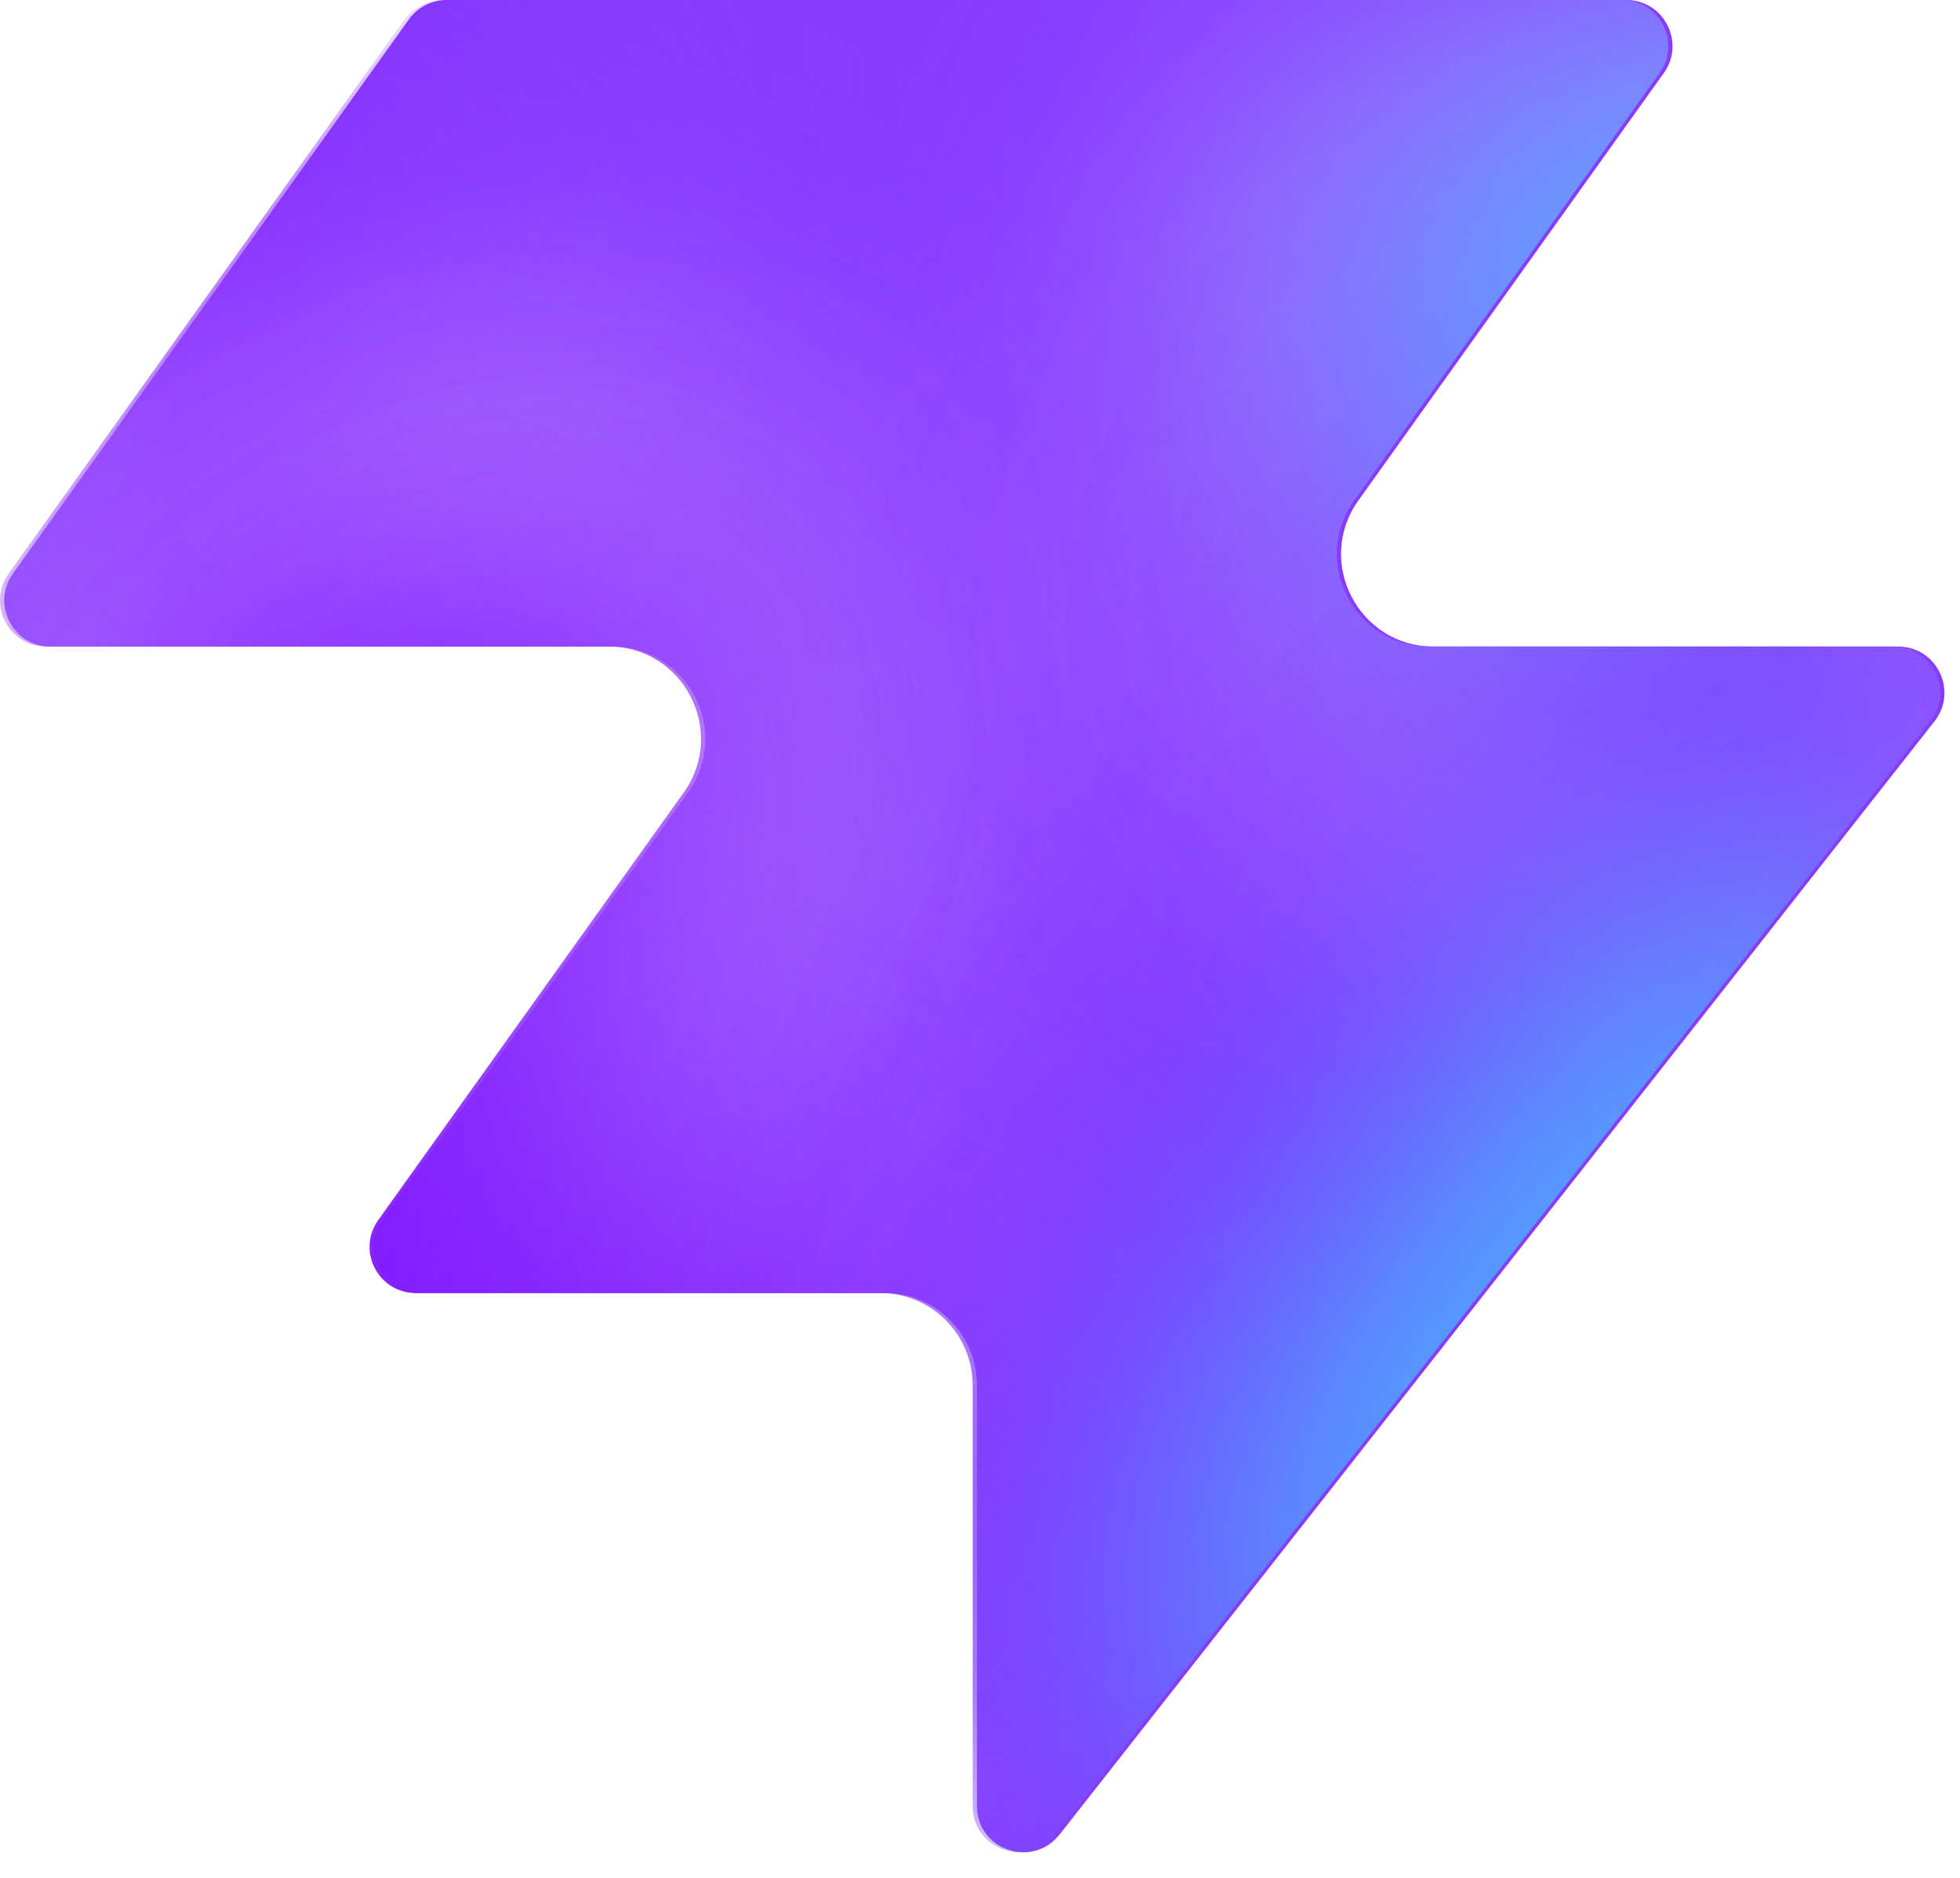
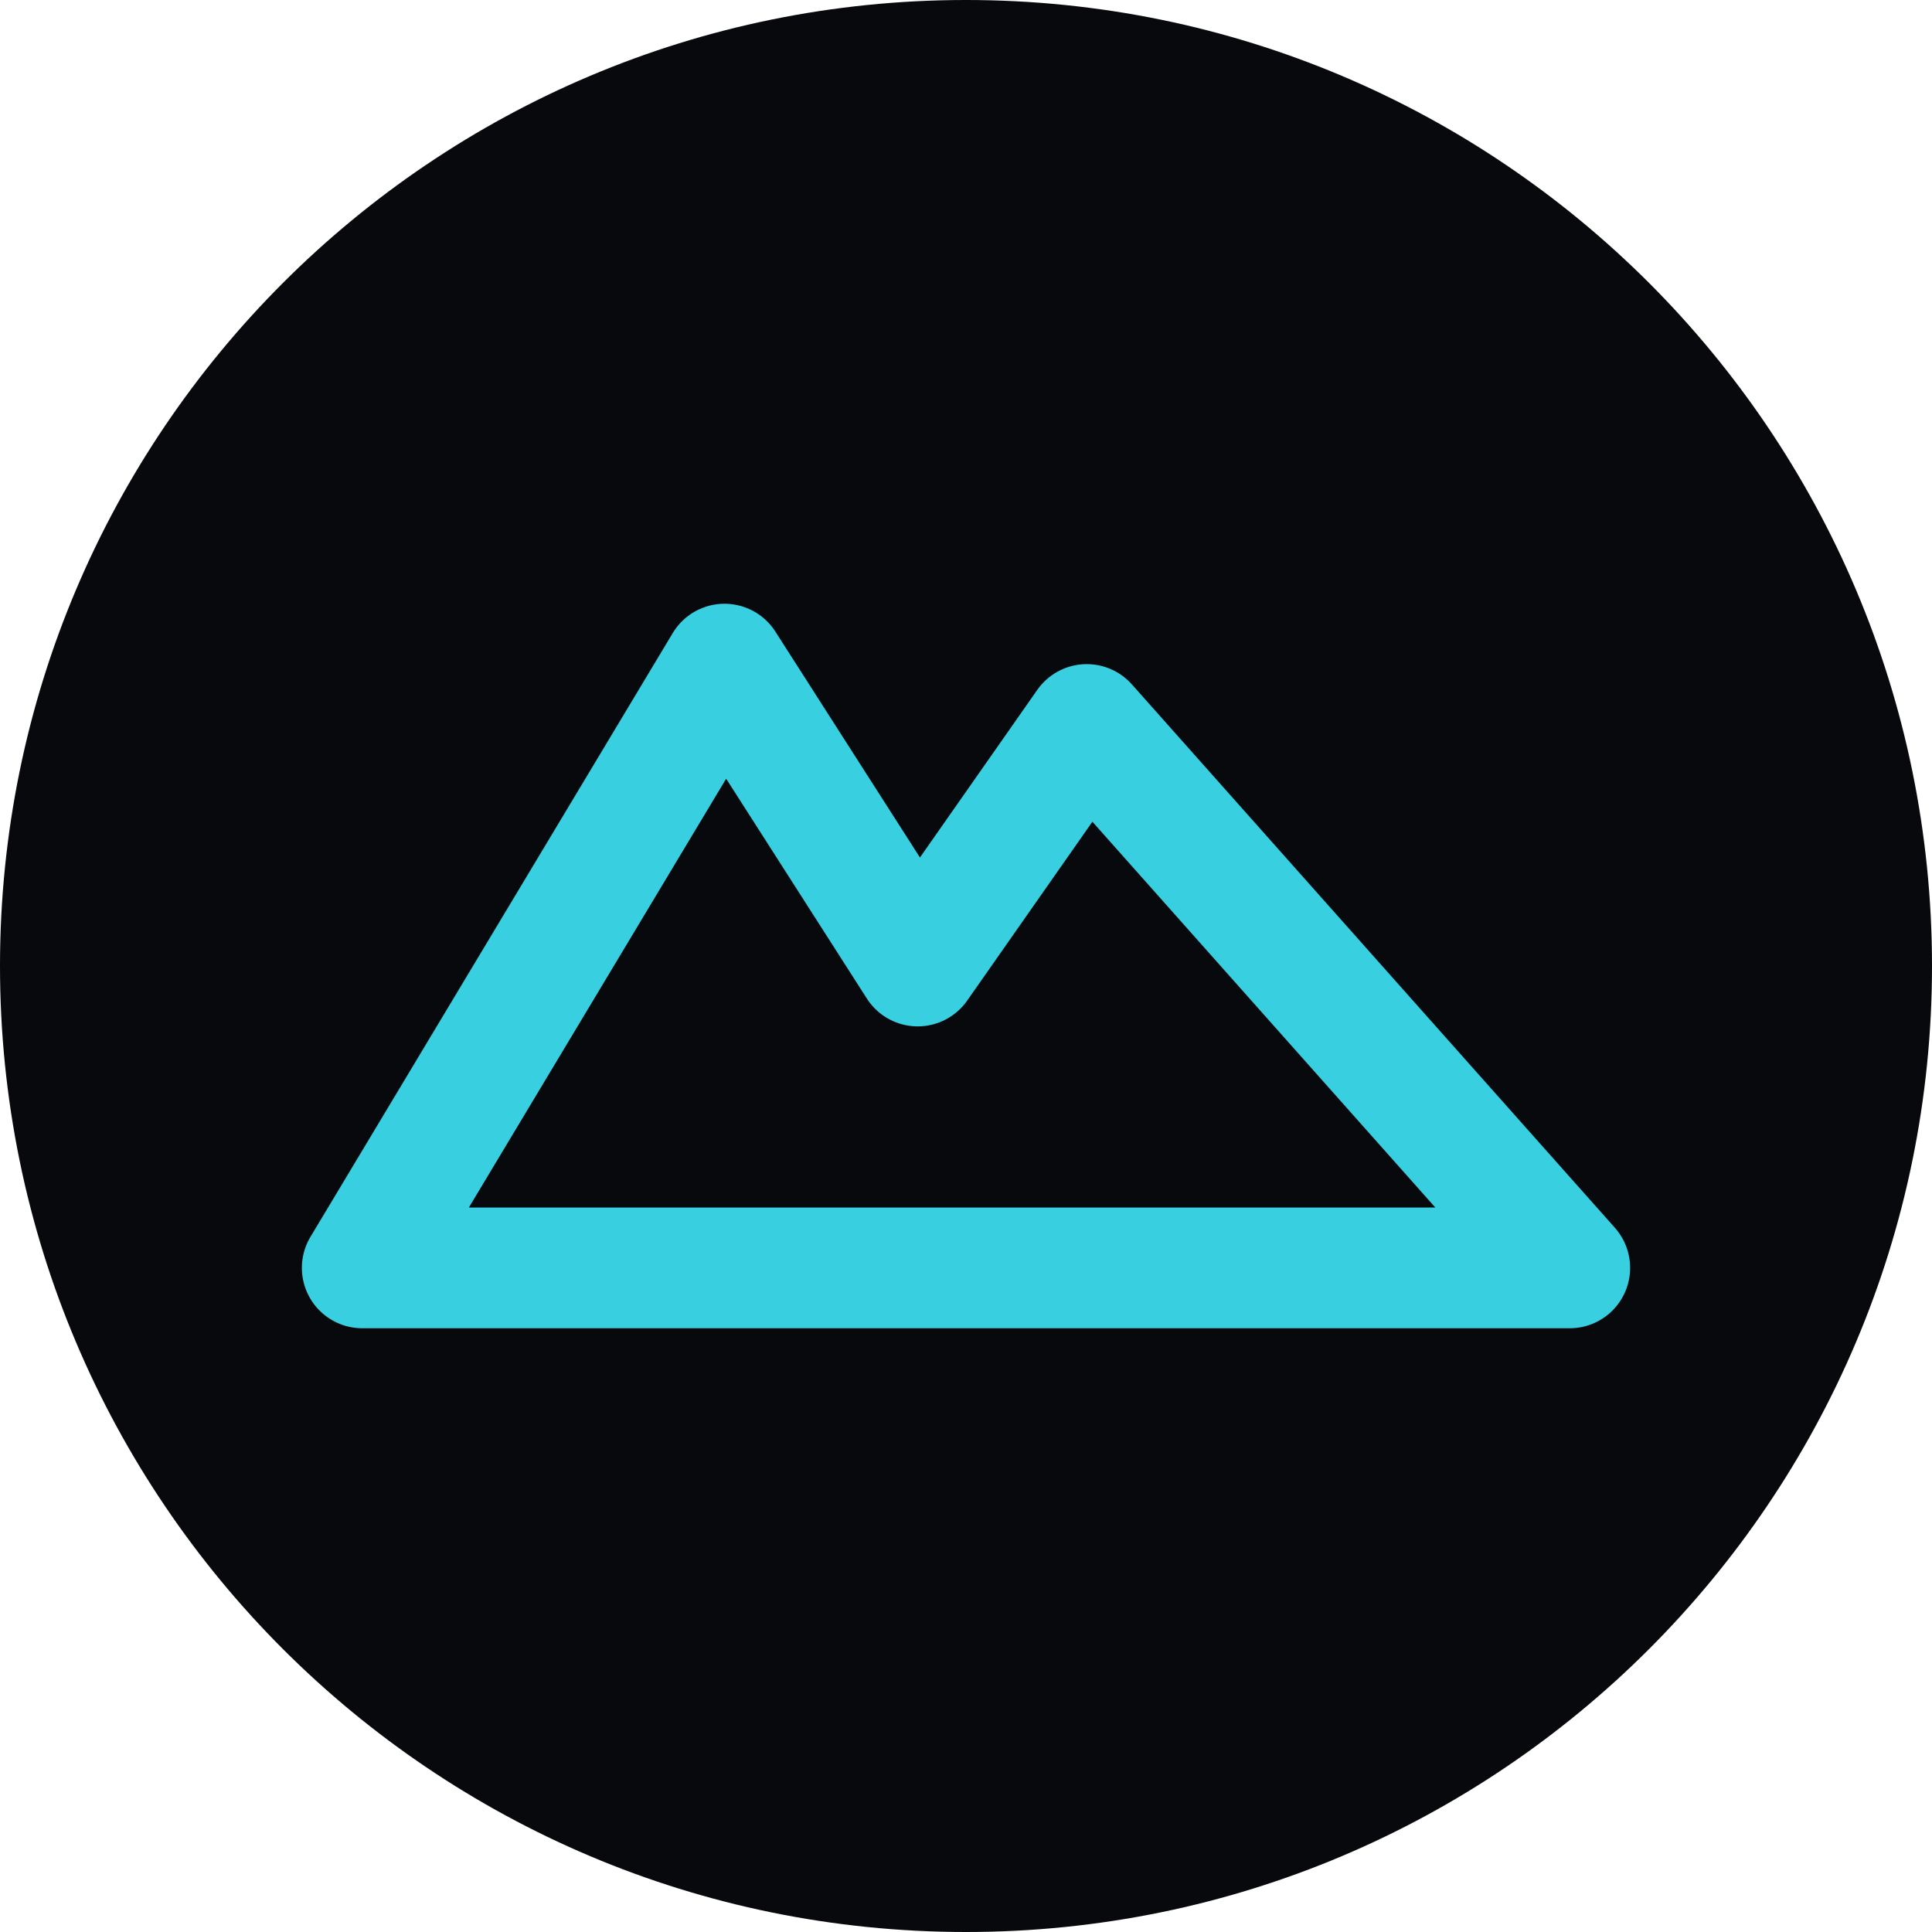
- <svg xmlns="http://www.w3.org/2000/svg" width="48" height="46" fill="none" viewBox="0 0 48 46">
-   <path fill="#863bff" d="M25.946 44.938c-.664.845-2.021.375-2.021-.698V33.937a2.26 2.26 0 0 0-2.262-2.262H10.287c-.92 0-1.456-1.04-.92-1.788l7.48-10.471c1.07-1.497 0-3.578-1.842-3.578H1.237c-.92 0-1.456-1.04-.92-1.788L10.013.474c.214-.297.556-.474.92-.474h28.894c.92 0 1.456 1.04.92 1.788l-7.48 10.471c-1.07 1.498 0 3.579 1.842 3.579h11.377c.943 0 1.473 1.088.89 1.83L25.947 44.94z" style="fill:#863bff;fill:color(display-p3 .525 .23 1);fill-opacity:1" />
-   <mask id="a" width="48" height="46" x="0" y="0" maskUnits="userSpaceOnUse" style="mask-type:alpha">
-     <path fill="#000" d="M25.842 44.938c-.664.844-2.021.375-2.021-.698V33.937a2.26 2.26 0 0 0-2.262-2.262H10.183c-.92 0-1.456-1.04-.92-1.788l7.48-10.471c1.07-1.498 0-3.579-1.842-3.579H1.133c-.92 0-1.456-1.04-.92-1.787L9.91.473c.214-.297.556-.474.92-.474h28.894c.92 0 1.456 1.04.92 1.788l-7.48 10.471c-1.07 1.498 0 3.578 1.842 3.578h11.377c.943 0 1.473 1.088.89 1.832L25.843 44.94z" style="fill:#000;fill-opacity:1" />
-   </mask>
-   <g mask="url(#a)">
-     <g filter="url(#b)">
-       <ellipse cx="5.508" cy="14.704" fill="#ede6ff" rx="5.508" ry="14.704" style="fill:#ede6ff;fill:color(display-p3 .927 .903 1);fill-opacity:1" transform="matrix(.00324 1 1 -.00324 -4.47 31.516)" />
-     </g>
-     <g filter="url(#c)">
-       <ellipse cx="10.399" cy="29.851" fill="#ede6ff" rx="10.399" ry="29.851" style="fill:#ede6ff;fill:color(display-p3 .927 .903 1);fill-opacity:1" transform="matrix(.00324 1 1 -.00324 -39.328 7.883)" />
-     </g>
-     <g filter="url(#d)">
-       <ellipse cx="5.508" cy="30.487" fill="#7e14ff" rx="5.508" ry="30.487" style="fill:#7e14ff;fill:color(display-p3 .492 .077 1);fill-opacity:1" transform="rotate(89.814 -25.913 -14.639)scale(1 -1)" />
-     </g>
-     <g filter="url(#e)">
-       <ellipse cx="5.508" cy="30.599" fill="#7e14ff" rx="5.508" ry="30.599" style="fill:#7e14ff;fill:color(display-p3 .492 .077 1);fill-opacity:1" transform="rotate(89.814 -32.644 -3.334)scale(1 -1)" />
-     </g>
-     <g filter="url(#f)">
-       <ellipse cx="5.508" cy="30.599" fill="#7e14ff" rx="5.508" ry="30.599" style="fill:#7e14ff;fill:color(display-p3 .492 .077 1);fill-opacity:1" transform="matrix(.00324 1 1 -.00324 -34.34 30.47)" />
-     </g>
-     <g filter="url(#g)">
-       <ellipse cx="14.072" cy="22.078" fill="#ede6ff" rx="14.072" ry="22.078" style="fill:#ede6ff;fill:color(display-p3 .927 .903 1);fill-opacity:1" transform="rotate(93.35 24.506 48.493)scale(-1 1)" />
-     </g>
-     <g filter="url(#h)">
-       <ellipse cx="3.47" cy="21.501" fill="#7e14ff" rx="3.47" ry="21.501" style="fill:#7e14ff;fill:color(display-p3 .492 .077 1);fill-opacity:1" transform="rotate(89.009 28.708 47.59)scale(-1 1)" />
-     </g>
-     <g filter="url(#i)">
-       <ellipse cx="3.47" cy="21.501" fill="#7e14ff" rx="3.47" ry="21.501" style="fill:#7e14ff;fill:color(display-p3 .492 .077 1);fill-opacity:1" transform="rotate(89.009 28.708 47.59)scale(-1 1)" />
-     </g>
-     <g filter="url(#j)">
-       <ellipse cx=".387" cy="8.972" fill="#7e14ff" rx="4.407" ry="29.108" style="fill:#7e14ff;fill:color(display-p3 .492 .077 1);fill-opacity:1" transform="rotate(39.51 .387 8.972)" />
-     </g>
-     <g filter="url(#k)">
-       <ellipse cx="47.523" cy="-6.092" fill="#7e14ff" rx="4.407" ry="29.108" style="fill:#7e14ff;fill:color(display-p3 .492 .077 1);fill-opacity:1" transform="rotate(37.892 47.523 -6.092)" />
-     </g>
-     <g filter="url(#l)">
-       <ellipse cx="41.412" cy="6.333" fill="#47bfff" rx="5.971" ry="9.665" style="fill:#47bfff;fill:color(display-p3 .28 .748 1);fill-opacity:1" transform="rotate(37.892 41.412 6.333)" />
-     </g>
-     <g filter="url(#m)">
-       <ellipse cx="-1.879" cy="38.332" fill="#7e14ff" rx="4.407" ry="29.108" style="fill:#7e14ff;fill:color(display-p3 .492 .077 1);fill-opacity:1" transform="rotate(37.892 -1.88 38.332)" />
-     </g>
-     <g filter="url(#n)">
-       <ellipse cx="-1.879" cy="38.332" fill="#7e14ff" rx="4.407" ry="29.108" style="fill:#7e14ff;fill:color(display-p3 .492 .077 1);fill-opacity:1" transform="rotate(37.892 -1.88 38.332)" />
-     </g>
-     <g filter="url(#o)">
-       <ellipse cx="35.651" cy="29.907" fill="#7e14ff" rx="4.407" ry="29.108" style="fill:#7e14ff;fill:color(display-p3 .492 .077 1);fill-opacity:1" transform="rotate(37.892 35.651 29.907)" />
-     </g>
-     <g filter="url(#p)">
-       <ellipse cx="38.418" cy="32.4" fill="#47bfff" rx="5.971" ry="15.297" style="fill:#47bfff;fill:color(display-p3 .28 .748 1);fill-opacity:1" transform="rotate(37.892 38.418 32.4)" />
-     </g>
-   </g>
-   <defs>
-     <filter id="b" width="60.045" height="41.654" x="-19.77" y="16.149" color-interpolation-filters="sRGB" filterUnits="userSpaceOnUse">
-       <feFlood flood-opacity="0" result="BackgroundImageFix" />
-       <feBlend in="SourceGraphic" in2="BackgroundImageFix" result="shape" />
-       <feGaussianBlur result="effect1_foregroundBlur_2002_17158" stdDeviation="7.659" />
-     </filter>
-     <filter id="c" width="90.34" height="51.437" x="-54.613" y="-7.533" color-interpolation-filters="sRGB" filterUnits="userSpaceOnUse">
-       <feFlood flood-opacity="0" result="BackgroundImageFix" />
-       <feBlend in="SourceGraphic" in2="BackgroundImageFix" result="shape" />
-       <feGaussianBlur result="effect1_foregroundBlur_2002_17158" stdDeviation="7.659" />
-     </filter>
-     <filter id="d" width="79.355" height="29.4" x="-49.64" y="2.03" color-interpolation-filters="sRGB" filterUnits="userSpaceOnUse">
-       <feFlood flood-opacity="0" result="BackgroundImageFix" />
-       <feBlend in="SourceGraphic" in2="BackgroundImageFix" result="shape" />
-       <feGaussianBlur result="effect1_foregroundBlur_2002_17158" stdDeviation="4.596" />
-     </filter>
-     <filter id="e" width="79.579" height="29.4" x="-45.045" y="20.029" color-interpolation-filters="sRGB" filterUnits="userSpaceOnUse">
-       <feFlood flood-opacity="0" result="BackgroundImageFix" />
-       <feBlend in="SourceGraphic" in2="BackgroundImageFix" result="shape" />
-       <feGaussianBlur result="effect1_foregroundBlur_2002_17158" stdDeviation="4.596" />
-     </filter>
-     <filter id="f" width="79.579" height="29.4" x="-43.513" y="21.178" color-interpolation-filters="sRGB" filterUnits="userSpaceOnUse">
-       <feFlood flood-opacity="0" result="BackgroundImageFix" />
-       <feBlend in="SourceGraphic" in2="BackgroundImageFix" result="shape" />
-       <feGaussianBlur result="effect1_foregroundBlur_2002_17158" stdDeviation="4.596" />
-     </filter>
-     <filter id="g" width="74.749" height="58.852" x="15.756" y="-17.901" color-interpolation-filters="sRGB" filterUnits="userSpaceOnUse">
-       <feFlood flood-opacity="0" result="BackgroundImageFix" />
-       <feBlend in="SourceGraphic" in2="BackgroundImageFix" result="shape" />
-       <feGaussianBlur result="effect1_foregroundBlur_2002_17158" stdDeviation="7.659" />
-     </filter>
-     <filter id="h" width="61.377" height="25.362" x="23.548" y="2.284" color-interpolation-filters="sRGB" filterUnits="userSpaceOnUse">
-       <feFlood flood-opacity="0" result="BackgroundImageFix" />
-       <feBlend in="SourceGraphic" in2="BackgroundImageFix" result="shape" />
-       <feGaussianBlur result="effect1_foregroundBlur_2002_17158" stdDeviation="4.596" />
-     </filter>
-     <filter id="i" width="61.377" height="25.362" x="23.548" y="2.284" color-interpolation-filters="sRGB" filterUnits="userSpaceOnUse">
-       <feFlood flood-opacity="0" result="BackgroundImageFix" />
-       <feBlend in="SourceGraphic" in2="BackgroundImageFix" result="shape" />
-       <feGaussianBlur result="effect1_foregroundBlur_2002_17158" stdDeviation="4.596" />
-     </filter>
-     <filter id="j" width="56.045" height="63.649" x="-27.636" y="-22.853" color-interpolation-filters="sRGB" filterUnits="userSpaceOnUse">
-       <feFlood flood-opacity="0" result="BackgroundImageFix" />
-       <feBlend in="SourceGraphic" in2="BackgroundImageFix" result="shape" />
-       <feGaussianBlur result="effect1_foregroundBlur_2002_17158" stdDeviation="4.596" />
-     </filter>
-     <filter id="k" width="54.814" height="64.646" x="20.116" y="-38.415" color-interpolation-filters="sRGB" filterUnits="userSpaceOnUse">
-       <feFlood flood-opacity="0" result="BackgroundImageFix" />
-       <feBlend in="SourceGraphic" in2="BackgroundImageFix" result="shape" />
-       <feGaussianBlur result="effect1_foregroundBlur_2002_17158" stdDeviation="4.596" />
-     </filter>
-     <filter id="l" width="33.541" height="35.313" x="24.641" y="-11.323" color-interpolation-filters="sRGB" filterUnits="userSpaceOnUse">
-       <feFlood flood-opacity="0" result="BackgroundImageFix" />
-       <feBlend in="SourceGraphic" in2="BackgroundImageFix" result="shape" />
-       <feGaussianBlur result="effect1_foregroundBlur_2002_17158" stdDeviation="4.596" />
-     </filter>
-     <filter id="m" width="54.814" height="64.646" x="-29.286" y="6.009" color-interpolation-filters="sRGB" filterUnits="userSpaceOnUse">
-       <feFlood flood-opacity="0" result="BackgroundImageFix" />
-       <feBlend in="SourceGraphic" in2="BackgroundImageFix" result="shape" />
-       <feGaussianBlur result="effect1_foregroundBlur_2002_17158" stdDeviation="4.596" />
-     </filter>
-     <filter id="n" width="54.814" height="64.646" x="-29.286" y="6.009" color-interpolation-filters="sRGB" filterUnits="userSpaceOnUse">
-       <feFlood flood-opacity="0" result="BackgroundImageFix" />
-       <feBlend in="SourceGraphic" in2="BackgroundImageFix" result="shape" />
-       <feGaussianBlur result="effect1_foregroundBlur_2002_17158" stdDeviation="4.596" />
-     </filter>
-     <filter id="o" width="54.814" height="64.646" x="8.244" y="-2.416" color-interpolation-filters="sRGB" filterUnits="userSpaceOnUse">
-       <feFlood flood-opacity="0" result="BackgroundImageFix" />
-       <feBlend in="SourceGraphic" in2="BackgroundImageFix" result="shape" />
-       <feGaussianBlur result="effect1_foregroundBlur_2002_17158" stdDeviation="4.596" />
-     </filter>
-     <filter id="p" width="39.409" height="43.623" x="18.713" y="10.588" color-interpolation-filters="sRGB" filterUnits="userSpaceOnUse">
-       <feFlood flood-opacity="0" result="BackgroundImageFix" />
-       <feBlend in="SourceGraphic" in2="BackgroundImageFix" result="shape" />
-       <feGaussianBlur result="effect1_foregroundBlur_2002_17158" stdDeviation="4.596" />
-     </filter>
-   </defs>
+ <svg xmlns="http://www.w3.org/2000/svg" width="32" height="32" viewBox="0 0 32 32">
+   <circle cx="16" cy="16" r="16" fill="#08090c" />
+   <path d="M6 21 12 11l3.2 5L18 12l8 9z" fill="none" stroke="#38d0e0" stroke-width="2" stroke-linejoin="round" stroke-linecap="round" />
</svg>
